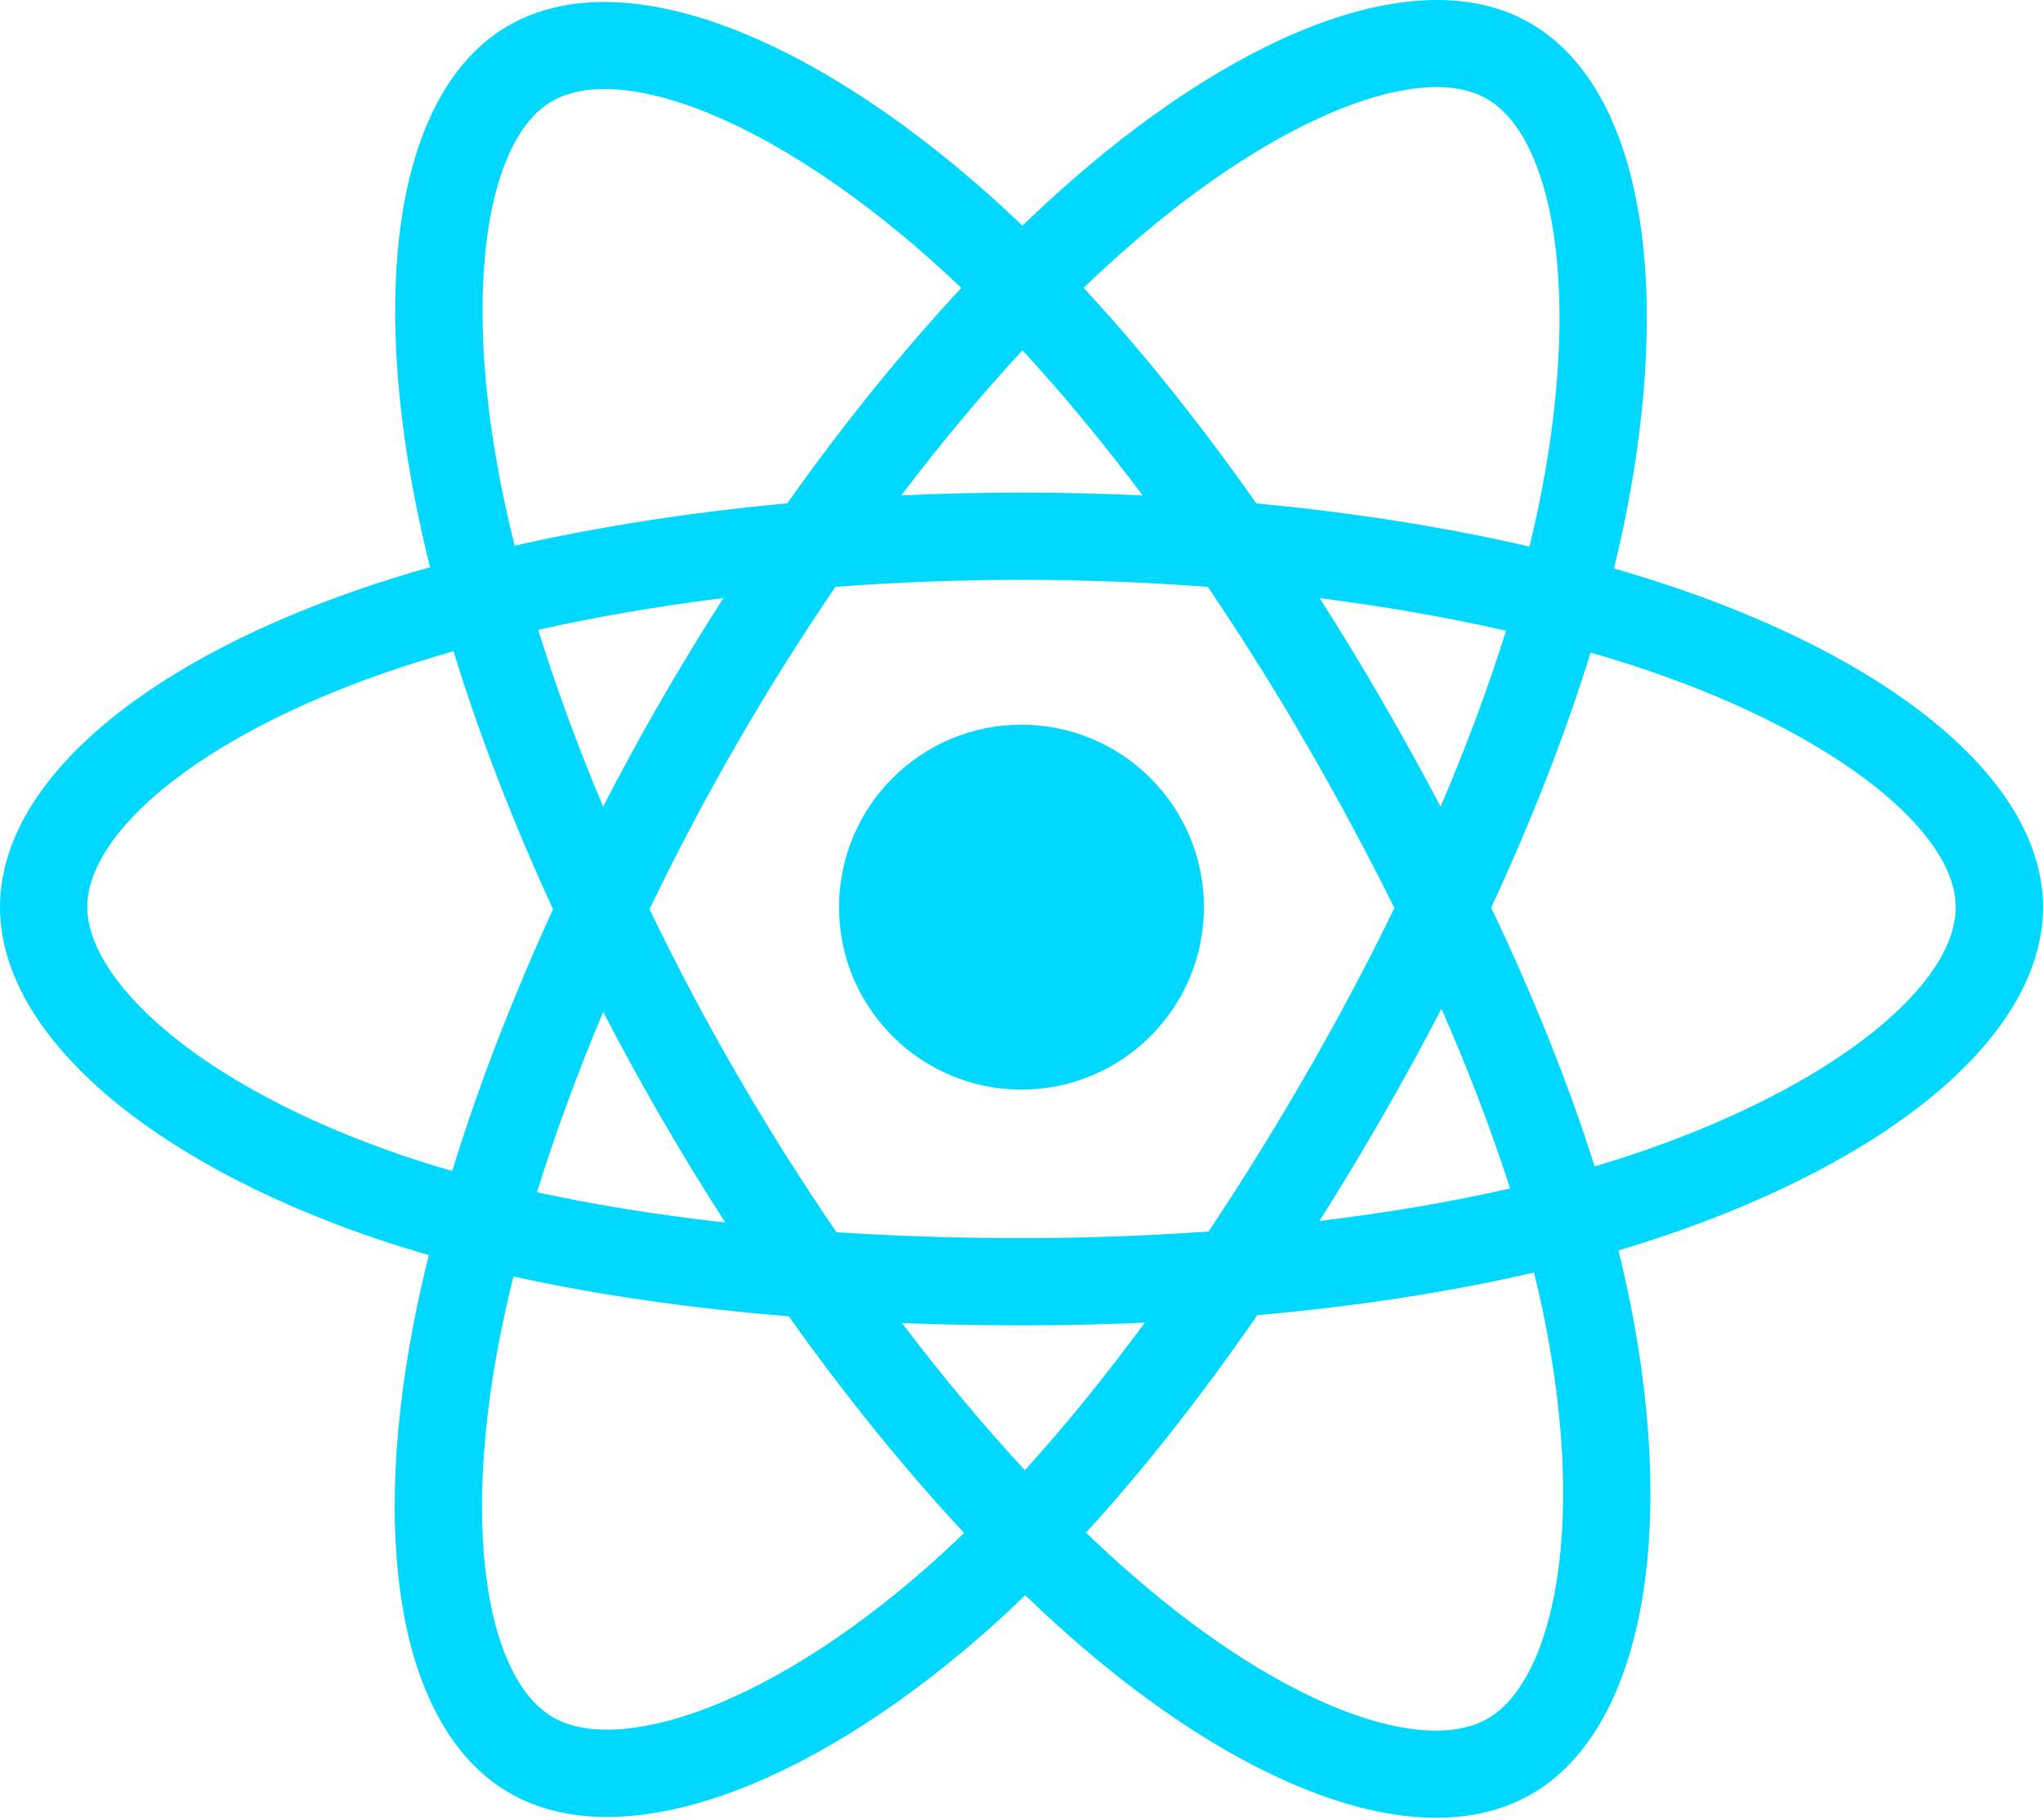
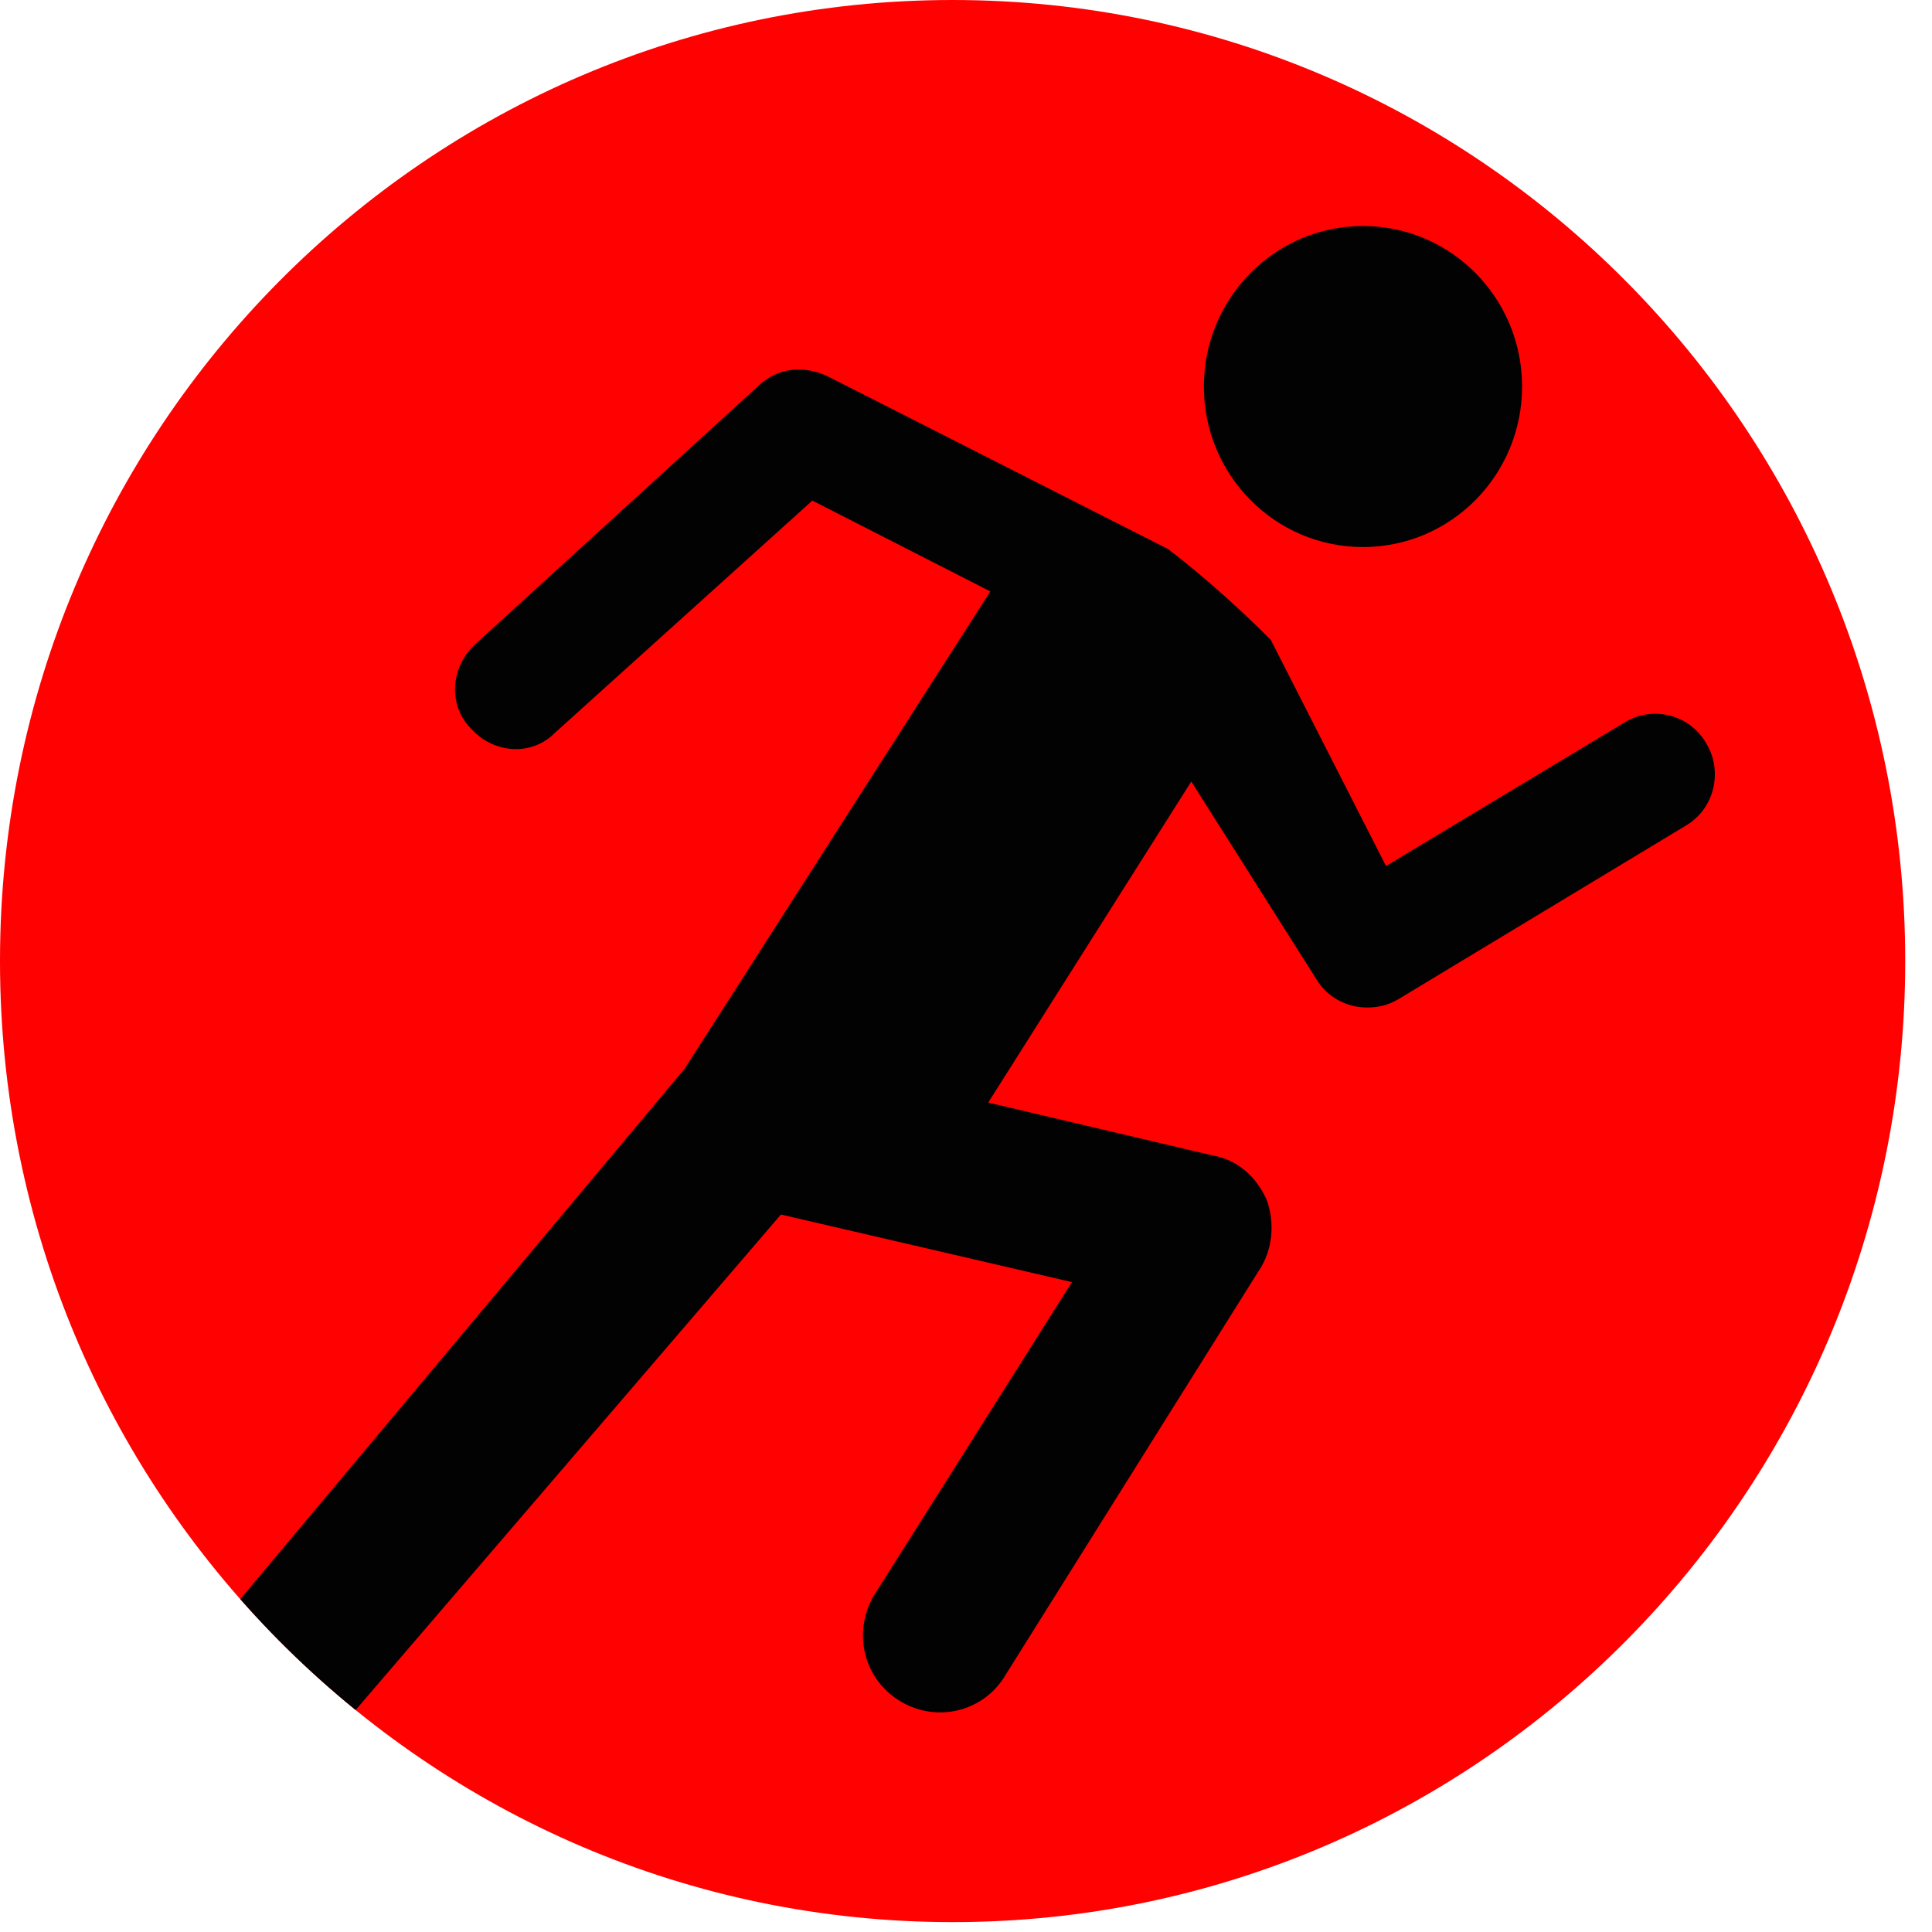
- <svg xmlns="http://www.w3.org/2000/svg" aria-hidden="true" role="img" class="iconify iconify--logos" width="35.93" height="32" preserveAspectRatio="xMidYMid meet" viewBox="0 0 256 228">
-   <path fill="#00D8FF" d="M210.483 73.824a171.49 171.49 0 0 0-8.24-2.597c.465-1.9.893-3.777 1.273-5.621c6.238-30.281 2.16-54.676-11.769-62.708c-13.355-7.7-35.196.329-57.254 19.526a171.23 171.23 0 0 0-6.375 5.848a155.866 155.866 0 0 0-4.241-3.917C100.759 3.829 77.587-4.822 63.673 3.233C50.33 10.957 46.379 33.89 51.995 62.588a170.974 170.974 0 0 0 1.892 8.48c-3.28.932-6.445 1.924-9.474 2.98C17.309 83.498 0 98.307 0 113.668c0 15.865 18.582 31.778 46.812 41.427a145.52 145.52 0 0 0 6.921 2.165a167.467 167.467 0 0 0-2.01 9.138c-5.354 28.2-1.173 50.591 12.134 58.266c13.744 7.926 36.812-.22 59.273-19.855a145.567 145.567 0 0 0 5.342-4.923a168.064 168.064 0 0 0 6.92 6.314c21.758 18.722 43.246 26.282 56.54 18.586c13.731-7.949 18.194-32.003 12.4-61.268a145.016 145.016 0 0 0-1.535-6.842c1.62-.48 3.21-.974 4.76-1.488c29.348-9.723 48.443-25.443 48.443-41.52c0-15.417-17.868-30.326-45.517-39.844Zm-6.365 70.984c-1.4.463-2.836.91-4.3 1.345c-3.24-10.257-7.612-21.163-12.963-32.432c5.106-11 9.31-21.767 12.459-31.957c2.619.758 5.16 1.557 7.61 2.4c23.69 8.156 38.14 20.213 38.14 29.504c0 9.896-15.606 22.743-40.946 31.14Zm-10.514 20.834c2.562 12.94 2.927 24.64 1.23 33.787c-1.524 8.219-4.59 13.698-8.382 15.893c-8.067 4.67-25.32-1.4-43.927-17.412a156.726 156.726 0 0 1-6.437-5.87c7.214-7.889 14.423-17.06 21.459-27.246c12.376-1.098 24.068-2.894 34.671-5.345a134.17 134.17 0 0 1 1.386 6.193ZM87.276 214.515c-7.882 2.783-14.16 2.863-17.955.675c-8.075-4.657-11.432-22.636-6.853-46.752a156.923 156.923 0 0 1 1.869-8.499c10.486 2.32 22.093 3.988 34.498 4.994c7.084 9.967 14.501 19.128 21.976 27.15a134.668 134.668 0 0 1-4.877 4.492c-9.933 8.682-19.886 14.842-28.658 17.94ZM50.35 144.747c-12.483-4.267-22.792-9.812-29.858-15.863c-6.35-5.437-9.555-10.836-9.555-15.216c0-9.322 13.897-21.212 37.076-29.293c2.813-.98 5.757-1.905 8.812-2.773c3.204 10.42 7.406 21.315 12.477 32.332c-5.137 11.18-9.399 22.249-12.634 32.792a134.718 134.718 0 0 1-6.318-1.979Zm12.378-84.26c-4.811-24.587-1.616-43.134 6.425-47.789c8.564-4.958 27.502 2.111 47.463 19.835a144.318 144.318 0 0 1 3.841 3.545c-7.438 7.987-14.787 17.08-21.808 26.988c-12.04 1.116-23.565 2.908-34.161 5.309a160.342 160.342 0 0 1-1.76-7.887Zm110.427 27.268a347.8 347.8 0 0 0-7.785-12.803c8.168 1.033 15.994 2.404 23.343 4.08c-2.206 7.072-4.956 14.465-8.193 22.045a381.151 381.151 0 0 0-7.365-13.322Zm-45.032-43.861c5.044 5.465 10.096 11.566 15.065 18.186a322.04 322.04 0 0 0-30.257-.006c4.974-6.559 10.069-12.652 15.192-18.18ZM82.802 87.83a323.167 323.167 0 0 0-7.227 13.238c-3.184-7.553-5.909-14.98-8.134-22.152c7.304-1.634 15.093-2.97 23.209-3.984a321.524 321.524 0 0 0-7.848 12.897Zm8.081 65.352c-8.385-.936-16.291-2.203-23.593-3.793c2.26-7.3 5.045-14.885 8.298-22.6a321.187 321.187 0 0 0 7.257 13.246c2.594 4.48 5.28 8.868 8.038 13.147Zm37.542 31.03c-5.184-5.592-10.354-11.779-15.403-18.433c4.902.192 9.899.29 14.978.29c5.218 0 10.376-.117 15.453-.343c-4.985 6.774-10.018 12.97-15.028 18.486Zm52.198-57.817c3.422 7.8 6.306 15.345 8.596 22.52c-7.422 1.694-15.436 3.058-23.88 4.071a382.417 382.417 0 0 0 7.859-13.026a347.403 347.403 0 0 0 7.425-13.565Zm-16.898 8.101a358.557 358.557 0 0 1-12.281 19.815a329.4 329.4 0 0 1-23.444.823c-7.967 0-15.716-.248-23.178-.732a310.202 310.202 0 0 1-12.513-19.846h.001a307.41 307.41 0 0 1-10.923-20.627a310.278 310.278 0 0 1 10.89-20.637l-.001.001a307.318 307.318 0 0 1 12.413-19.761c7.613-.576 15.42-.876 23.31-.876H128c7.926 0 15.743.303 23.354.883a329.357 329.357 0 0 1 12.335 19.695a358.489 358.489 0 0 1 11.036 20.54a329.472 329.472 0 0 1-11 20.722Zm22.56-122.124c8.572 4.944 11.906 24.881 6.52 51.026c-.344 1.668-.73 3.367-1.15 5.09c-10.622-2.452-22.155-4.275-34.23-5.408c-7.034-10.017-14.323-19.124-21.64-27.008a160.789 160.789 0 0 1 5.888-5.4c18.9-16.447 36.564-22.941 44.612-18.3ZM128 90.808c12.625 0 22.86 10.235 22.86 22.86s-10.235 22.86-22.86 22.86s-22.86-10.235-22.86-22.86s10.235-22.86 22.86-22.86Z" />
+ <svg xmlns="http://www.w3.org/2000/svg" width="58" height="58" viewBox="0 0 58 58" fill="none">
+   <g id="Group">
+     <g id="Group_2">
+       <path id="Vector" d="M28.598 57.703C44.392 57.703 57.196 44.785 57.196 28.851C57.196 12.917 44.392 0 28.598 0C12.804 0 0 12.917 0 28.851C0 44.785 12.804 57.703 28.598 57.703Z" fill="#FF0101" />
+     </g>
+     <g id="Group_3">
+       <path id="Vector_2" d="M40.917 16.423C43.556 16.423 45.694 14.265 45.694 11.604C45.694 8.942 43.556 6.785 40.917 6.785C38.279 6.785 36.141 8.942 36.141 11.604C36.141 14.265 38.279 16.423 40.917 16.423Z" fill="#020203" />
+       <g id="Mask Group">
+         <mask id="mask0_44_12" style="mask-type:alpha" maskUnits="userSpaceOnUse" x="0" y="0" width="58" height="58">
+           <path id="Vector_3" d="M28.598 57.703C44.392 57.703 57.196 44.785 57.196 28.851C57.196 12.917 44.392 0 28.598 0C12.804 0 0 12.917 0 28.851C0 44.785 12.804 57.703 28.598 57.703Z" fill="#FF0101" />
+         </mask>
+         <g mask="url(#mask0_44_12)">
+           <path id="Vector_4" d="M39.535 29.422C39.849 29.929 40.415 30.246 41.043 30.246C41.357 30.246 41.672 30.183 41.986 29.993L50.597 24.793C51.477 24.286 51.728 23.145 51.225 22.32C50.722 21.432 49.591 21.179 48.774 21.686L41.609 25.998L38.152 19.213C37.209 18.262 36.141 17.311 35.072 16.486L24.827 11.287C24.136 10.97 23.381 11.033 22.816 11.54L14.268 19.34C13.513 20.037 13.451 21.179 14.142 21.876C14.833 22.637 15.965 22.701 16.656 22.003L24.387 15.028L29.73 17.755L20.553 32.085L-0.377 57.069C-1.194 58.02 -1.131 59.541 -0.126 60.366C0.817 61.19 2.326 61.127 3.143 60.112L23.444 36.461L32.181 38.49L26.21 47.938C25.581 49.079 25.958 50.474 27.09 51.108C28.095 51.679 29.415 51.425 30.107 50.411L37.775 38.172C38.215 37.538 38.278 36.714 38.026 36.017C37.712 35.319 37.146 34.812 36.392 34.685L29.667 33.1L35.763 23.462L39.535 29.422Z" fill="#020203" />
+         </g>
+       </g>
+     </g>
+   </g>
</svg>
